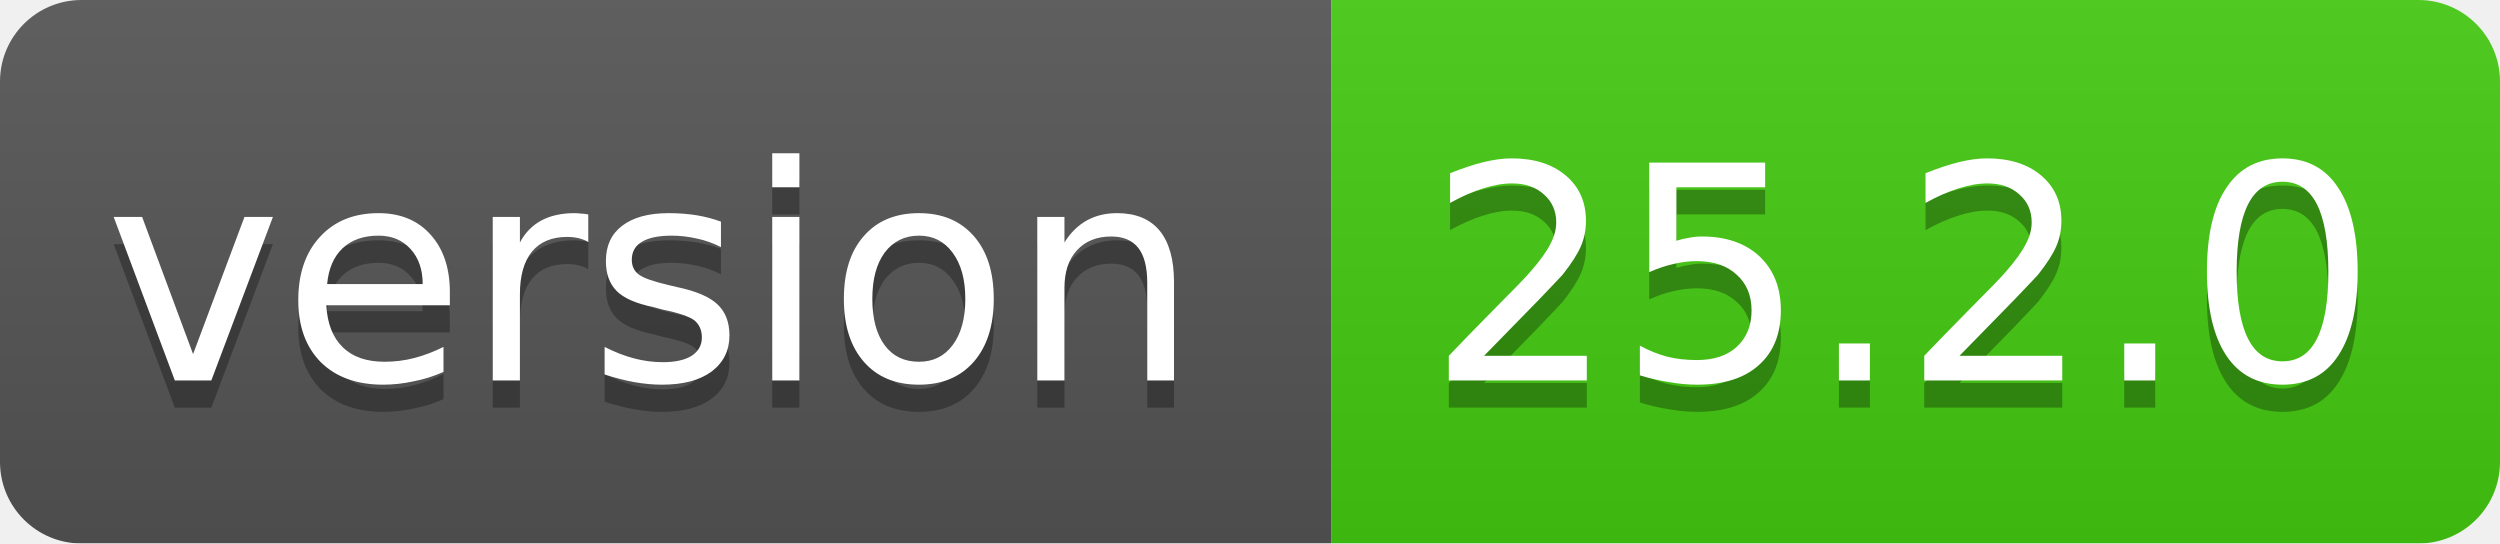
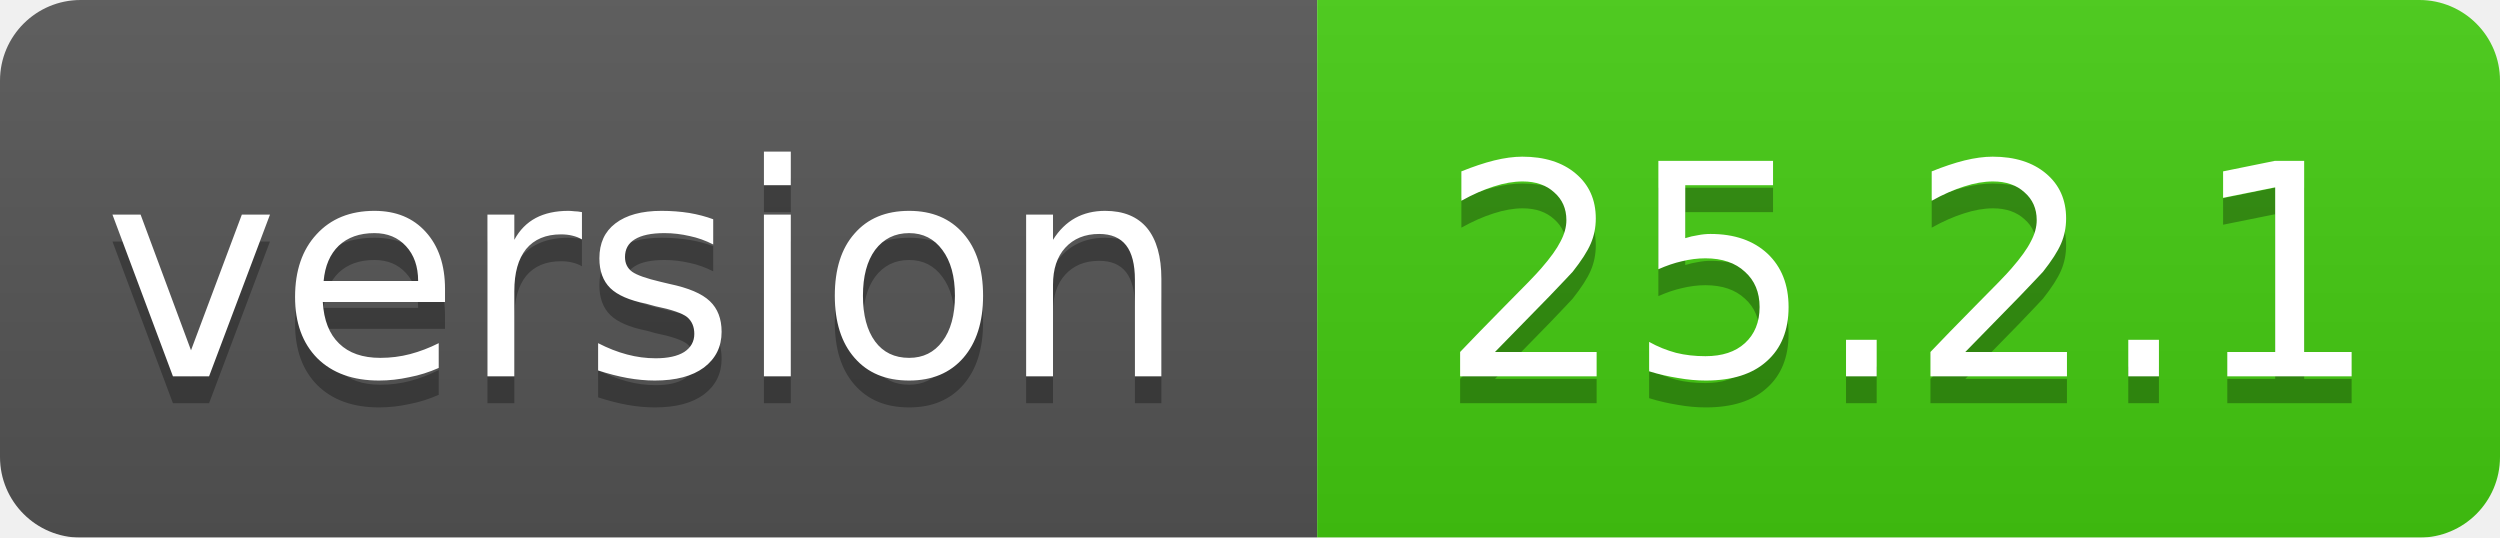
- <svg xmlns="http://www.w3.org/2000/svg" width="92" height="20">
+ <svg xmlns="http://www.w3.org/2000/svg" width="93" height="20">
  <linearGradient id="smooth" x2="0" y2="100%">
    <stop offset="0" stop-color="#bbb" stop-opacity=".1" />
    <stop offset="1" stop-opacity=".1" />
  </linearGradient>
  <mask id="round">
-     <rect width="92" height="20" rx="3" fill="#fff" />
+     <rect width="93" height="20" rx="3" fill="#fff" />
  </mask>
  <g mask="url(#round)">
    <rect width="49" height="20" fill="#555" />
-     <rect x="49" width="43" height="20" fill="#44cc11" />
-     <rect width="92" height="20" fill="url(#smooth)" />
+     <rect x="49" width="44" height="20" fill="#44cc11" />
+     <rect width="93" height="20" fill="url(#smooth)" />
  </g>
  <g fill="#fff" text-anchor="middle" font-family="DejaVu Sans,Verdana,Geneva,sans-serif" font-size="11">
    <text x="24" y="15" fill="#010101" fill-opacity=".3">version</text>
    <text x="24" y="14">version</text>
-     <text x="70" y="15" fill="#010101" fill-opacity=".3">25.2.0</text>
-     <text x="70" y="14">25.2.0</text>
+     <text x="71" y="15" fill="#010101" fill-opacity=".3">25.2.1</text>
+     <text x="71" y="14">25.2.1</text>
  </g>
</svg>
